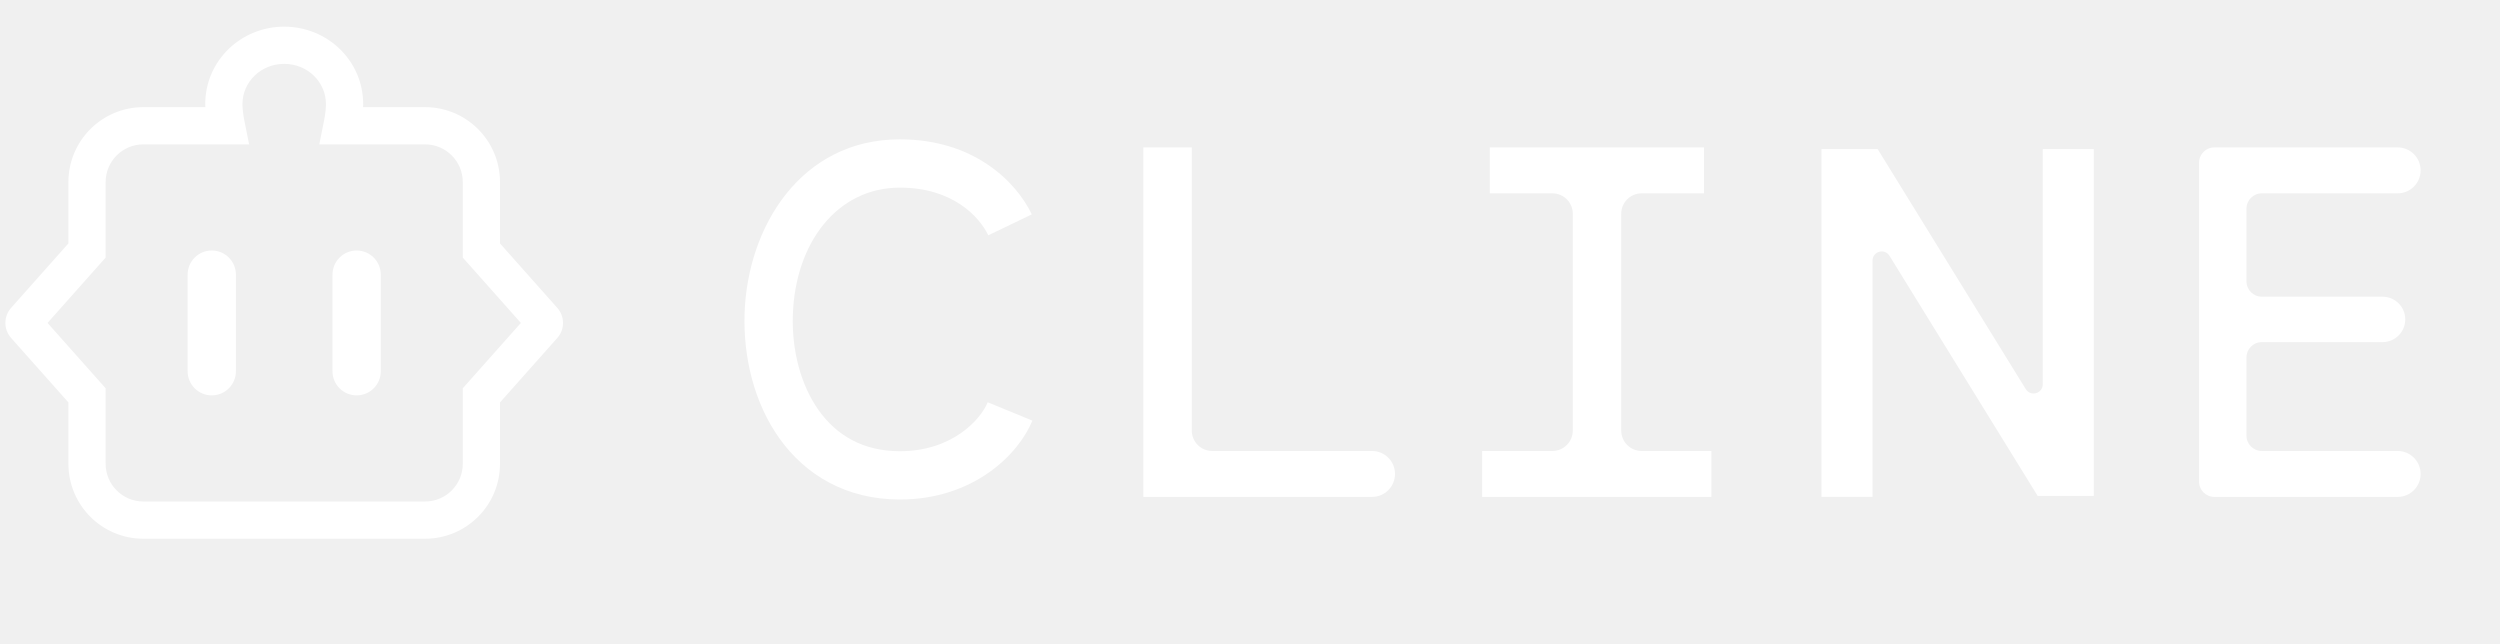
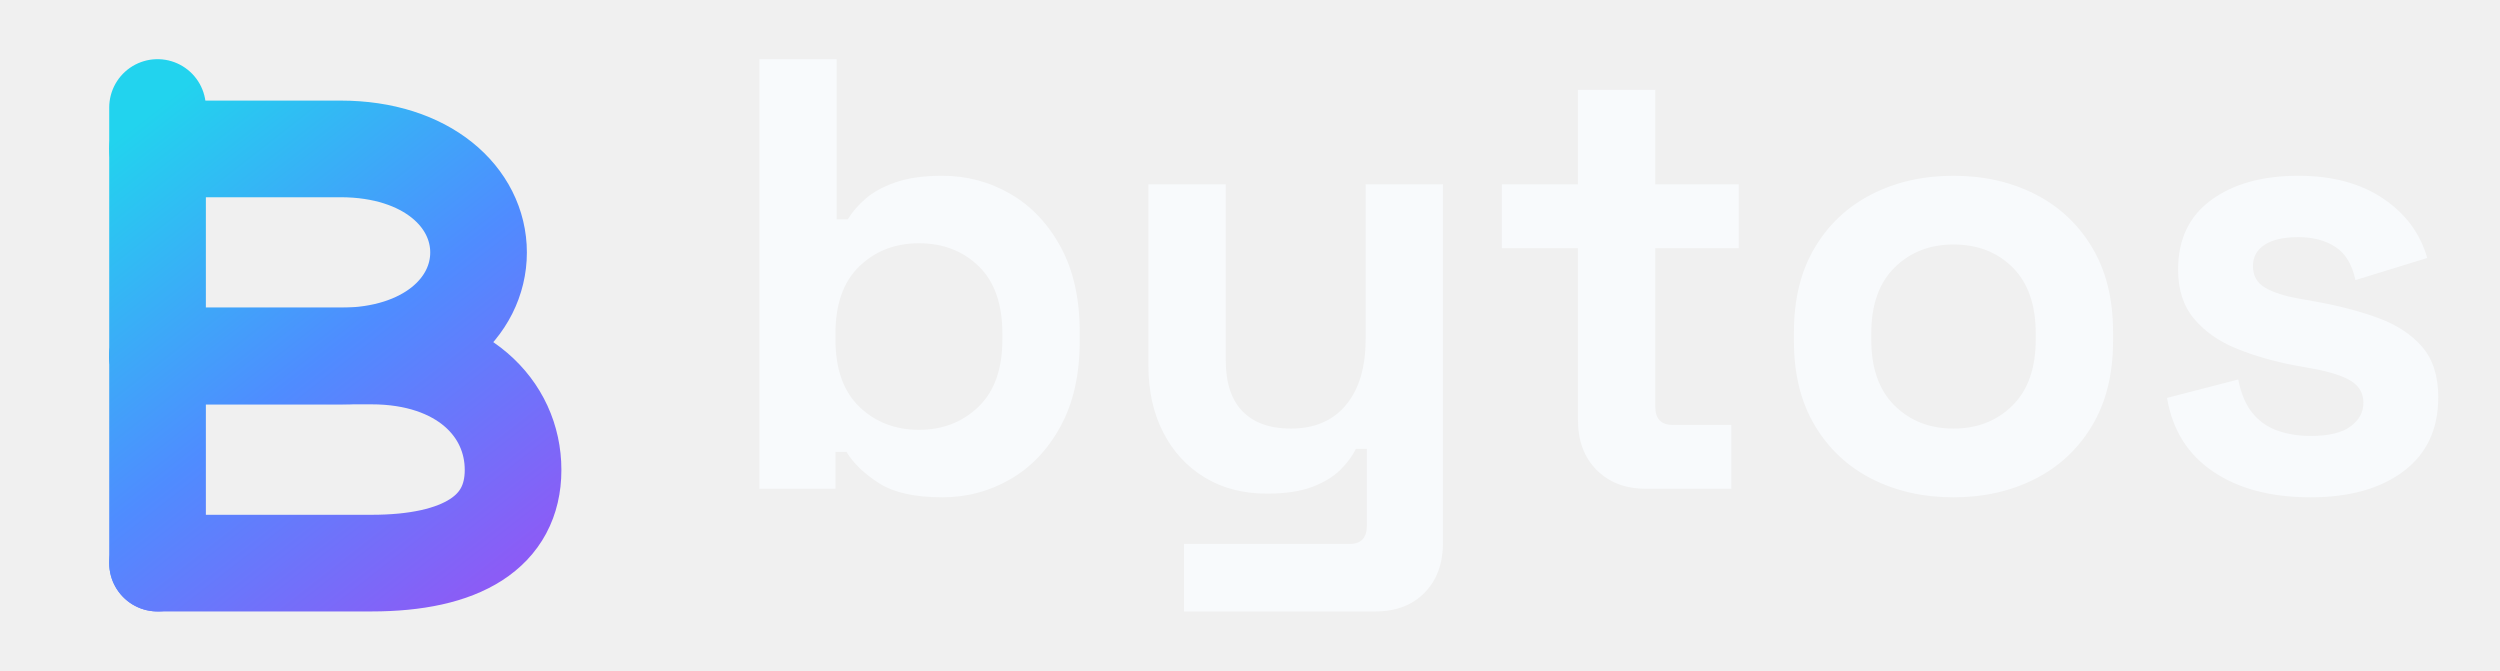
- <svg xmlns="http://www.w3.org/2000/svg" width="497" height="128" viewBox="0 0 497 128" fill="none">
-   <path d="M56.5 8.998L56.5 5.298H56.5V8.998ZM68.5 20.708L72.2 20.708V20.708H68.5ZM67.993 25L64.366 24.267L63.47 28.7H67.993V25ZM84.5 25L84.5 21.3H84.5V25ZM95.7 49.8H92V51.207L92.935 52.258L95.7 49.8ZM108.027 63.667L110.793 61.209L110.792 61.209L108.027 63.667ZM108.027 64.731L110.792 67.189L110.793 67.188L108.027 64.731ZM95.7 78.598L92.935 76.139L92 77.191V78.598H95.7ZM95.7 92.2L99.4 92.2V92.2H95.7ZM84.5 103.4V107.1H84.5L84.5 103.4ZM17.3 92.2H13.6V92.2L17.3 92.2ZM17.3 78.599H21V77.192L20.065 76.14L17.3 78.599ZM4.971 64.731L2.206 67.189L2.206 67.189L4.971 64.731ZM4.971 63.667L7.737 66.125L7.737 66.125L4.971 63.667ZM17.3 49.798L20.065 52.256L21 51.205V49.798H17.3ZM45.007 25V28.7H49.529L48.633 24.267L45.007 25ZM44.5 20.708H40.8V20.708L44.5 20.708ZM56.5 8.998L56.5 12.698C61.181 12.698 64.8 16.325 64.8 20.708H68.5H72.2C72.2 12.045 65.073 5.298 56.5 5.298L56.5 8.998ZM68.5 20.708L64.8 20.708C64.8 21.615 64.661 22.807 64.366 24.267L67.993 25L71.62 25.733C71.969 24.004 72.2 22.286 72.2 20.708L68.5 20.708ZM67.993 25V28.7H84.5V25V21.3H67.993V25ZM84.5 25L84.5 28.7C88.642 28.7 92 32.058 92 36.2H95.7H99.4C99.4 27.971 92.729 21.3 84.5 21.3L84.5 25ZM95.7 36.2H92V49.8H95.7H99.4V36.2H95.7ZM95.7 49.8L92.935 52.258L105.262 66.125L108.027 63.667L110.792 61.209L98.465 47.342L95.7 49.8ZM108.027 63.667L105.262 66.125C104.285 65.026 104.285 63.371 105.261 62.273L108.027 64.731L110.793 67.188C112.308 65.484 112.308 62.914 110.793 61.209L108.027 63.667ZM108.027 64.731L105.262 62.272L92.935 76.139L95.7 78.598L98.465 81.056L110.792 67.189L108.027 64.731ZM95.7 78.598H92V92.2H95.7H99.4V78.598H95.7ZM95.7 92.2L92 92.2C92 96.342 88.642 99.7 84.5 99.7L84.5 103.4L84.5 107.1C92.729 107.1 99.4 100.429 99.4 92.2L95.7 92.2ZM84.5 103.4V99.7H28.5V103.4V107.1H84.5V103.4ZM28.5 103.4V99.7C24.358 99.7 21 96.342 21 92.2L17.3 92.2L13.6 92.2C13.6 100.429 20.271 107.1 28.5 107.1V103.4ZM17.3 92.2H21V78.599H17.3H13.6V92.2H17.3ZM17.3 78.599L20.065 76.14L7.737 62.272L4.971 64.731L2.206 67.189L14.534 81.057L17.3 78.599ZM4.971 64.731L7.737 62.272C8.714 63.371 8.714 65.026 7.737 66.125L4.971 63.667L2.206 61.209C0.69 62.914 0.69 65.484 2.206 67.189L4.971 64.731ZM4.971 63.667L7.737 66.125L20.065 52.256L17.3 49.798L14.534 47.34L2.206 61.209L4.971 63.667ZM17.3 49.798H21V36.2H17.3H13.6V49.798H17.3ZM17.3 36.2H21C21 32.058 24.358 28.7 28.5 28.7V25V21.3C20.271 21.3 13.6 27.971 13.6 36.2H17.3ZM28.5 25V28.7H45.007V25V21.3H28.5V25ZM45.007 25L48.633 24.267C48.338 22.807 48.2 21.615 48.2 20.708L44.5 20.708L40.8 20.708C40.8 22.286 41.031 24.004 41.38 25.733L45.007 25ZM44.5 20.708H48.2C48.2 16.324 51.818 12.698 56.5 12.698V8.998V5.298C47.926 5.298 40.8 12.045 40.8 20.708H44.5Z" fill="white" />
-   <rect x="66.1" y="49.801" width="9.6" height="28.8" rx="4.8" fill="white" />
-   <rect x="37.3" y="49.801" width="9.6" height="28.8" rx="4.8" fill="white" />
-   <path d="M227.299 29.303V98.786H272.761C275.283 98.786 277.327 96.742 277.327 94.22C277.327 91.698 275.283 89.654 272.761 89.654H240.984C238.744 89.654 236.928 87.838 236.928 85.597V29.303H227.299Z" fill="white" />
-   <path d="M294.649 89.654V98.786H340.223V89.654H326.356C324.116 89.654 322.3 87.838 322.3 85.598V42.492C322.3 40.251 324.116 38.435 326.356 38.435H338.761V29.303H296.17V38.435H308.615C310.855 38.435 312.671 40.251 312.671 42.492V85.598C312.671 87.838 310.855 89.654 308.615 89.654H294.649Z" fill="white" />
-   <path d="M402.721 77.355C403.687 78.921 406.1 78.236 406.1 76.397V29.628H416.245V98.586H405.086L375.634 50.859C374.668 49.294 372.256 49.978 372.256 51.818V98.781L362.114 98.78V29.628H373.27L402.721 77.355Z" fill="white" />
-   <path d="M437.17 32.345V95.743C437.17 97.423 438.532 98.785 440.212 98.785H476.654C479.175 98.785 481.22 96.741 481.22 94.219C481.22 91.698 479.175 89.653 476.654 89.653H449.642C447.962 89.653 446.6 88.291 446.6 86.611V71.057C446.6 69.377 447.962 68.014 449.642 68.014H473.648C476.143 68.014 478.165 65.993 478.165 63.498C478.165 61.004 476.143 58.982 473.648 58.982H449.642C447.962 58.982 446.6 57.62 446.6 55.94V41.477C446.6 39.797 447.962 38.435 449.642 38.435H476.654C479.175 38.435 481.22 36.391 481.22 33.869C481.22 31.347 479.175 29.303 476.654 29.303H440.212C438.532 29.303 437.17 30.665 437.17 32.345Z" fill="white" />
-   <path d="M178.896 99.301C193.492 99.301 202.466 90.376 205.24 83.619L196.359 79.974C194.961 83.38 189.333 89.701 178.896 89.701C171.492 89.701 166.262 86.464 162.787 81.607C159.2 76.596 157.394 69.684 157.618 62.637C158.072 48.301 166.419 37.301 178.896 37.301C189.369 37.301 194.684 43.057 196.474 46.778L205.125 42.617C201.915 35.945 193.456 27.701 178.896 27.701C159.172 27.701 148.568 45.16 148.023 62.332C147.747 71.038 149.929 80.136 154.98 87.194C160.142 94.407 168.201 99.301 178.896 99.301Z" fill="white" />
+ <svg xmlns="http://www.w3.org/2000/svg" width="507" height="136" viewBox="0 0 507 136" fill="none">
+   <defs>
+     <linearGradient id="bgrad" x1="176" y1="132" x2="382" y2="396" gradientUnits="userSpaceOnUse">
+       <stop stop-color="#22D3EE" />
+       <stop offset=".52" stop-color="#4F8CFF" />
+       <stop offset="1" stop-color="#8B5CF6" />
+     </linearGradient>
+     <linearGradient id="tile" x1="0" y1="0" x2="1024" y2="1024" gradientUnits="userSpaceOnUse">
+       <stop stop-color="#0C1424" />
+       <stop offset="1" stop-color="#05070D" />
+     </linearGradient>
+     <radialGradient id="glow" cx="0" cy="0" r="1" gradientTransform="translate(512 380) rotate(90) scale(600)">
+       <stop stop-color="#4F8CFF" stop-opacity=".26" />
+       <stop offset="1" stop-color="#4F8CFF" stop-opacity="0" />
+     </radialGradient>
+     <linearGradient id="rim" x1="0" y1="0" x2="1024" y2="1024" gradientUnits="userSpaceOnUse">
+       <stop stop-color="#FFFFFF" stop-opacity=".22" />
+       <stop offset=".55" stop-color="#FFFFFF" stop-opacity=".04" />
+       <stop offset="1" stop-color="#8B5CF6" stop-opacity=".18" />
+     </linearGradient>
+   </defs>
+   <svg x="12" y="12" width="112" height="112" viewBox="148 104 262 320" preserveAspectRatio="xMidYMid meet">
+     <g fill="none" stroke="url(#bgrad)" stroke-width="56" stroke-linecap="round" stroke-linejoin="round">
+       <path d="M176 132 V396" />
+       <path d="M176 156 H282 C332 156 362 184 362 216 C362 248 332 276 282 276 H176" />
+       <path d="M176 276 H300 C352 276 382 306 382 342 C382 378 352 396 300 396 H176" />
+     </g>
+   </svg>
+   <g transform="translate(145.29 -23.34) scale(0.124444)">
+     <path d="M368 998Q301 998 265.0 975.0Q229 952 212 924H194V984H70V284H196V545H214Q225 527 243.5 511.0Q262 495 292.5 484.5Q323 474 368 474Q428 474 479.0 503.5Q530 533 561.0 590.0Q592 647 592 728V744Q592 825 561.0 882.0Q530 939 479.0 968.5Q428 998 368 998ZM330 888Q388 888 427.0 850.5Q466 813 466 741V731Q466 659 427.5 621.5Q389 584 330 584Q272 584 233.0 621.5Q194 659 194 731V741Q194 813 233.0 850.5Q272 888 330 888Z M762 1184V1074H1032Q1060 1074 1060 1044V919H1042Q1034 936 1017.0 953.0Q1000 970 971.0 981.0Q942 992 897 992Q839 992 795.5 965.5Q752 939 728.0 892.0Q704 845 704 784V488H830V774Q830 830 857.5 858.0Q885 886 936 886Q994 886 1026.0 847.5Q1058 809 1058 740V488H1184V1072Q1184 1123 1154.0 1153.5Q1124 1184 1074 1184Z M1514 984Q1465 984 1434.5 953.5Q1404 923 1404 872V592H1280V488H1404V334H1530V488H1666V592H1530V850Q1530 880 1558 880H1654V984Z M2016 998Q1942 998 1883.0 968.0Q1824 938 1790.0 881.0Q1756 824 1756 744V728Q1756 648 1790.0 591.0Q1824 534 1883.0 504.0Q1942 474 2016 474Q2090 474 2149.0 504.0Q2208 534 2242.0 591.0Q2276 648 2276 728V744Q2276 824 2242.0 881.0Q2208 938 2149.0 968.0Q2090 998 2016 998ZM2016 886Q2074 886 2112.0 848.5Q2150 811 2150 741V731Q2150 661 2112.5 623.5Q2075 586 2016 586Q1958 586 1920.0 623.5Q1882 661 1882 731V741Q1882 811 1920.0 848.5Q1958 886 2016 886Z M2598 998Q2501 998 2439.0 956.0Q2377 914 2364 836L2480 806Q2487 841 2503.5 861.0Q2520 881 2544.5 889.5Q2569 898 2598 898Q2642 898 2663.0 882.5Q2684 867 2684 844Q2684 821 2664.0 808.5Q2644 796 2600 788L2572 783Q2520 773 2477.0 755.5Q2434 738 2408.0 707.0Q2382 676 2382 627Q2382 553 2436.0 513.5Q2490 474 2578 474Q2661 474 2716.0 511.0Q2771 548 2788 608L2671 644Q2663 606 2638.5 590.0Q2614 574 2578 574Q2542 574 2523.0 586.5Q2504 599 2504 621Q2504 645 2524.0 656.5Q2544 668 2578 674L2606 679Q2662 689 2707.5 705.5Q2753 722 2779.5 752.5Q2806 783 2806 835Q2806 913 2749.5 955.5Q2693 998 2598 998Z" fill="#F8FAFC" />
+   </g>
</svg>
